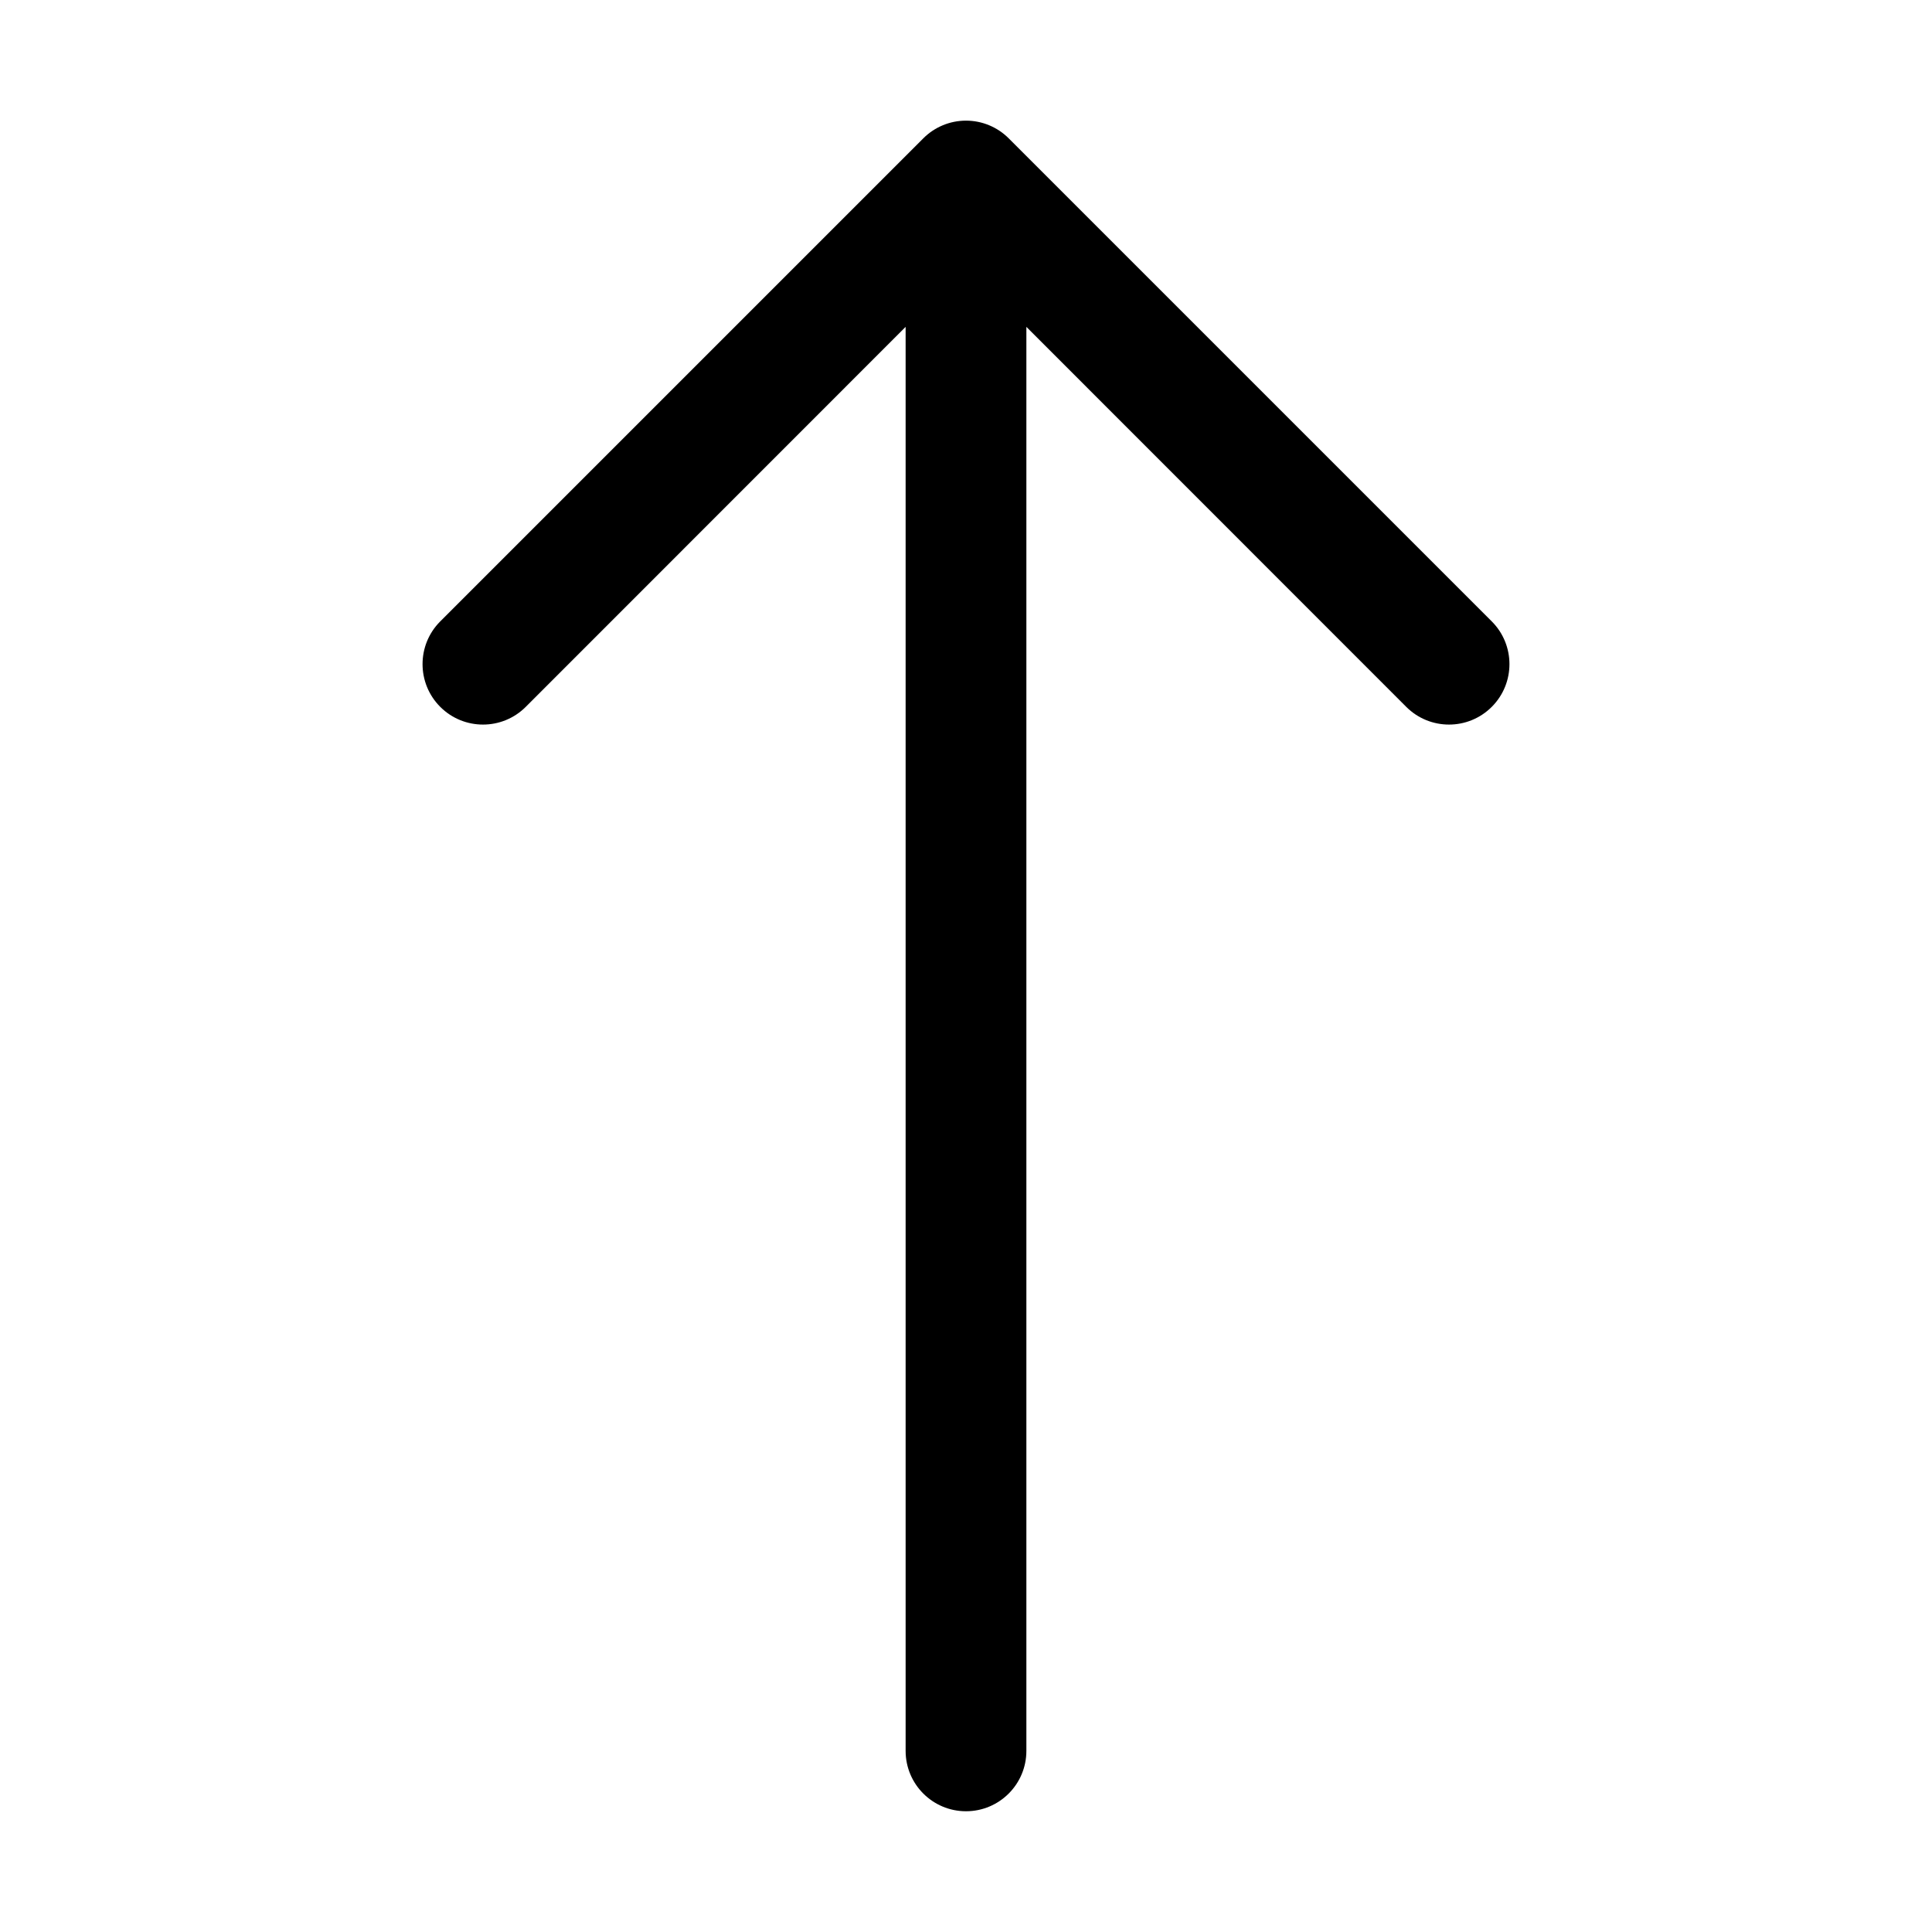
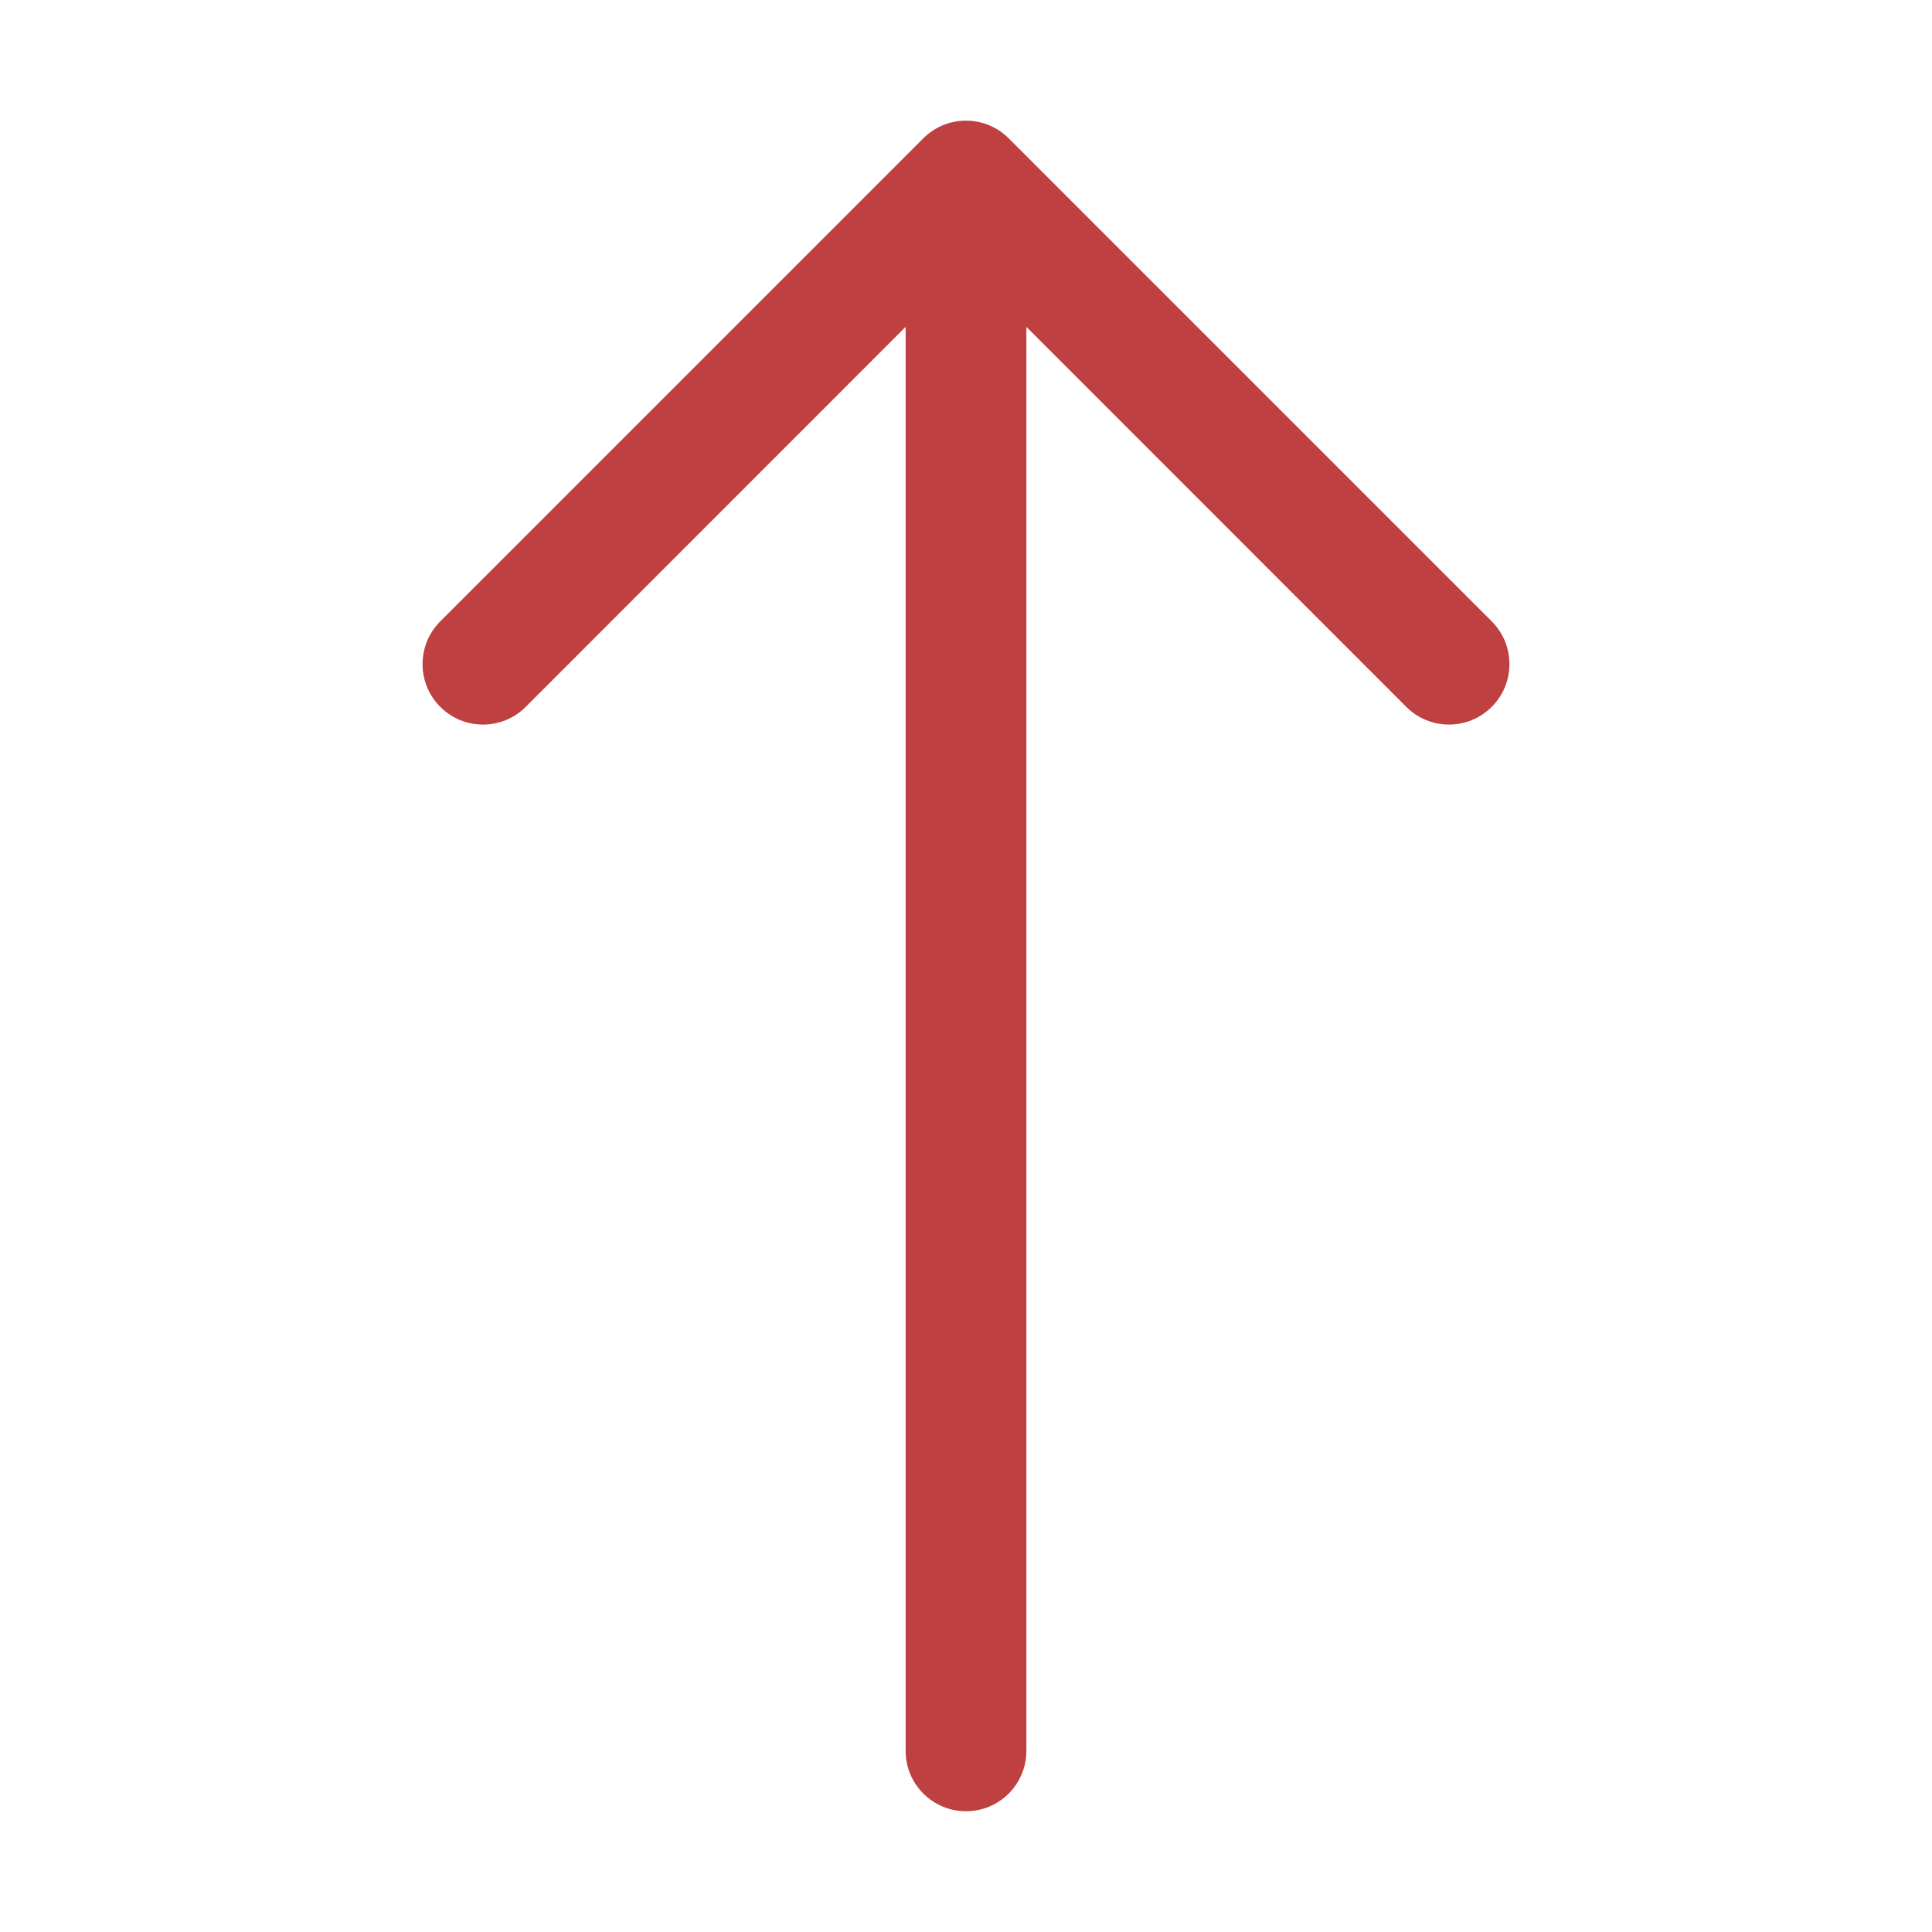
- <svg xmlns="http://www.w3.org/2000/svg" width="16" height="16" fill="currentColor" class="bi bi-arrow-up" viewBox="0 0 16 16">
-   <path fill-rule="evenodd" d="M8 15a.5.5 0 0 0 .5-.5V2.707l3.146 3.147a.5.5 0 0 0 .708-.708l-4-4a.5.5 0 0 0-.708 0l-4 4a.5.5 0 1 0 .708.708L7.5 2.707V14.5a.5.5 0 0 0 .5.5z" />
+ <svg xmlns="http://www.w3.org/2000/svg" style="color: rgb(191, 64, 64);" width="16" height="16" fill="currentColor" class="bi bi-arrow-up" viewBox="0 0 16 16">
+   <path fill-rule="evenodd" d="M8 15a.5.5 0 0 0 .5-.5V2.707l3.146 3.147a.5.5 0 0 0 .708-.708l-4-4a.5.5 0 0 0-.708 0l-4 4a.5.5 0 1 0 .708.708L7.5 2.707V14.5a.5.5 0 0 0 .5.5z" fill="#bf4040" />
</svg>
